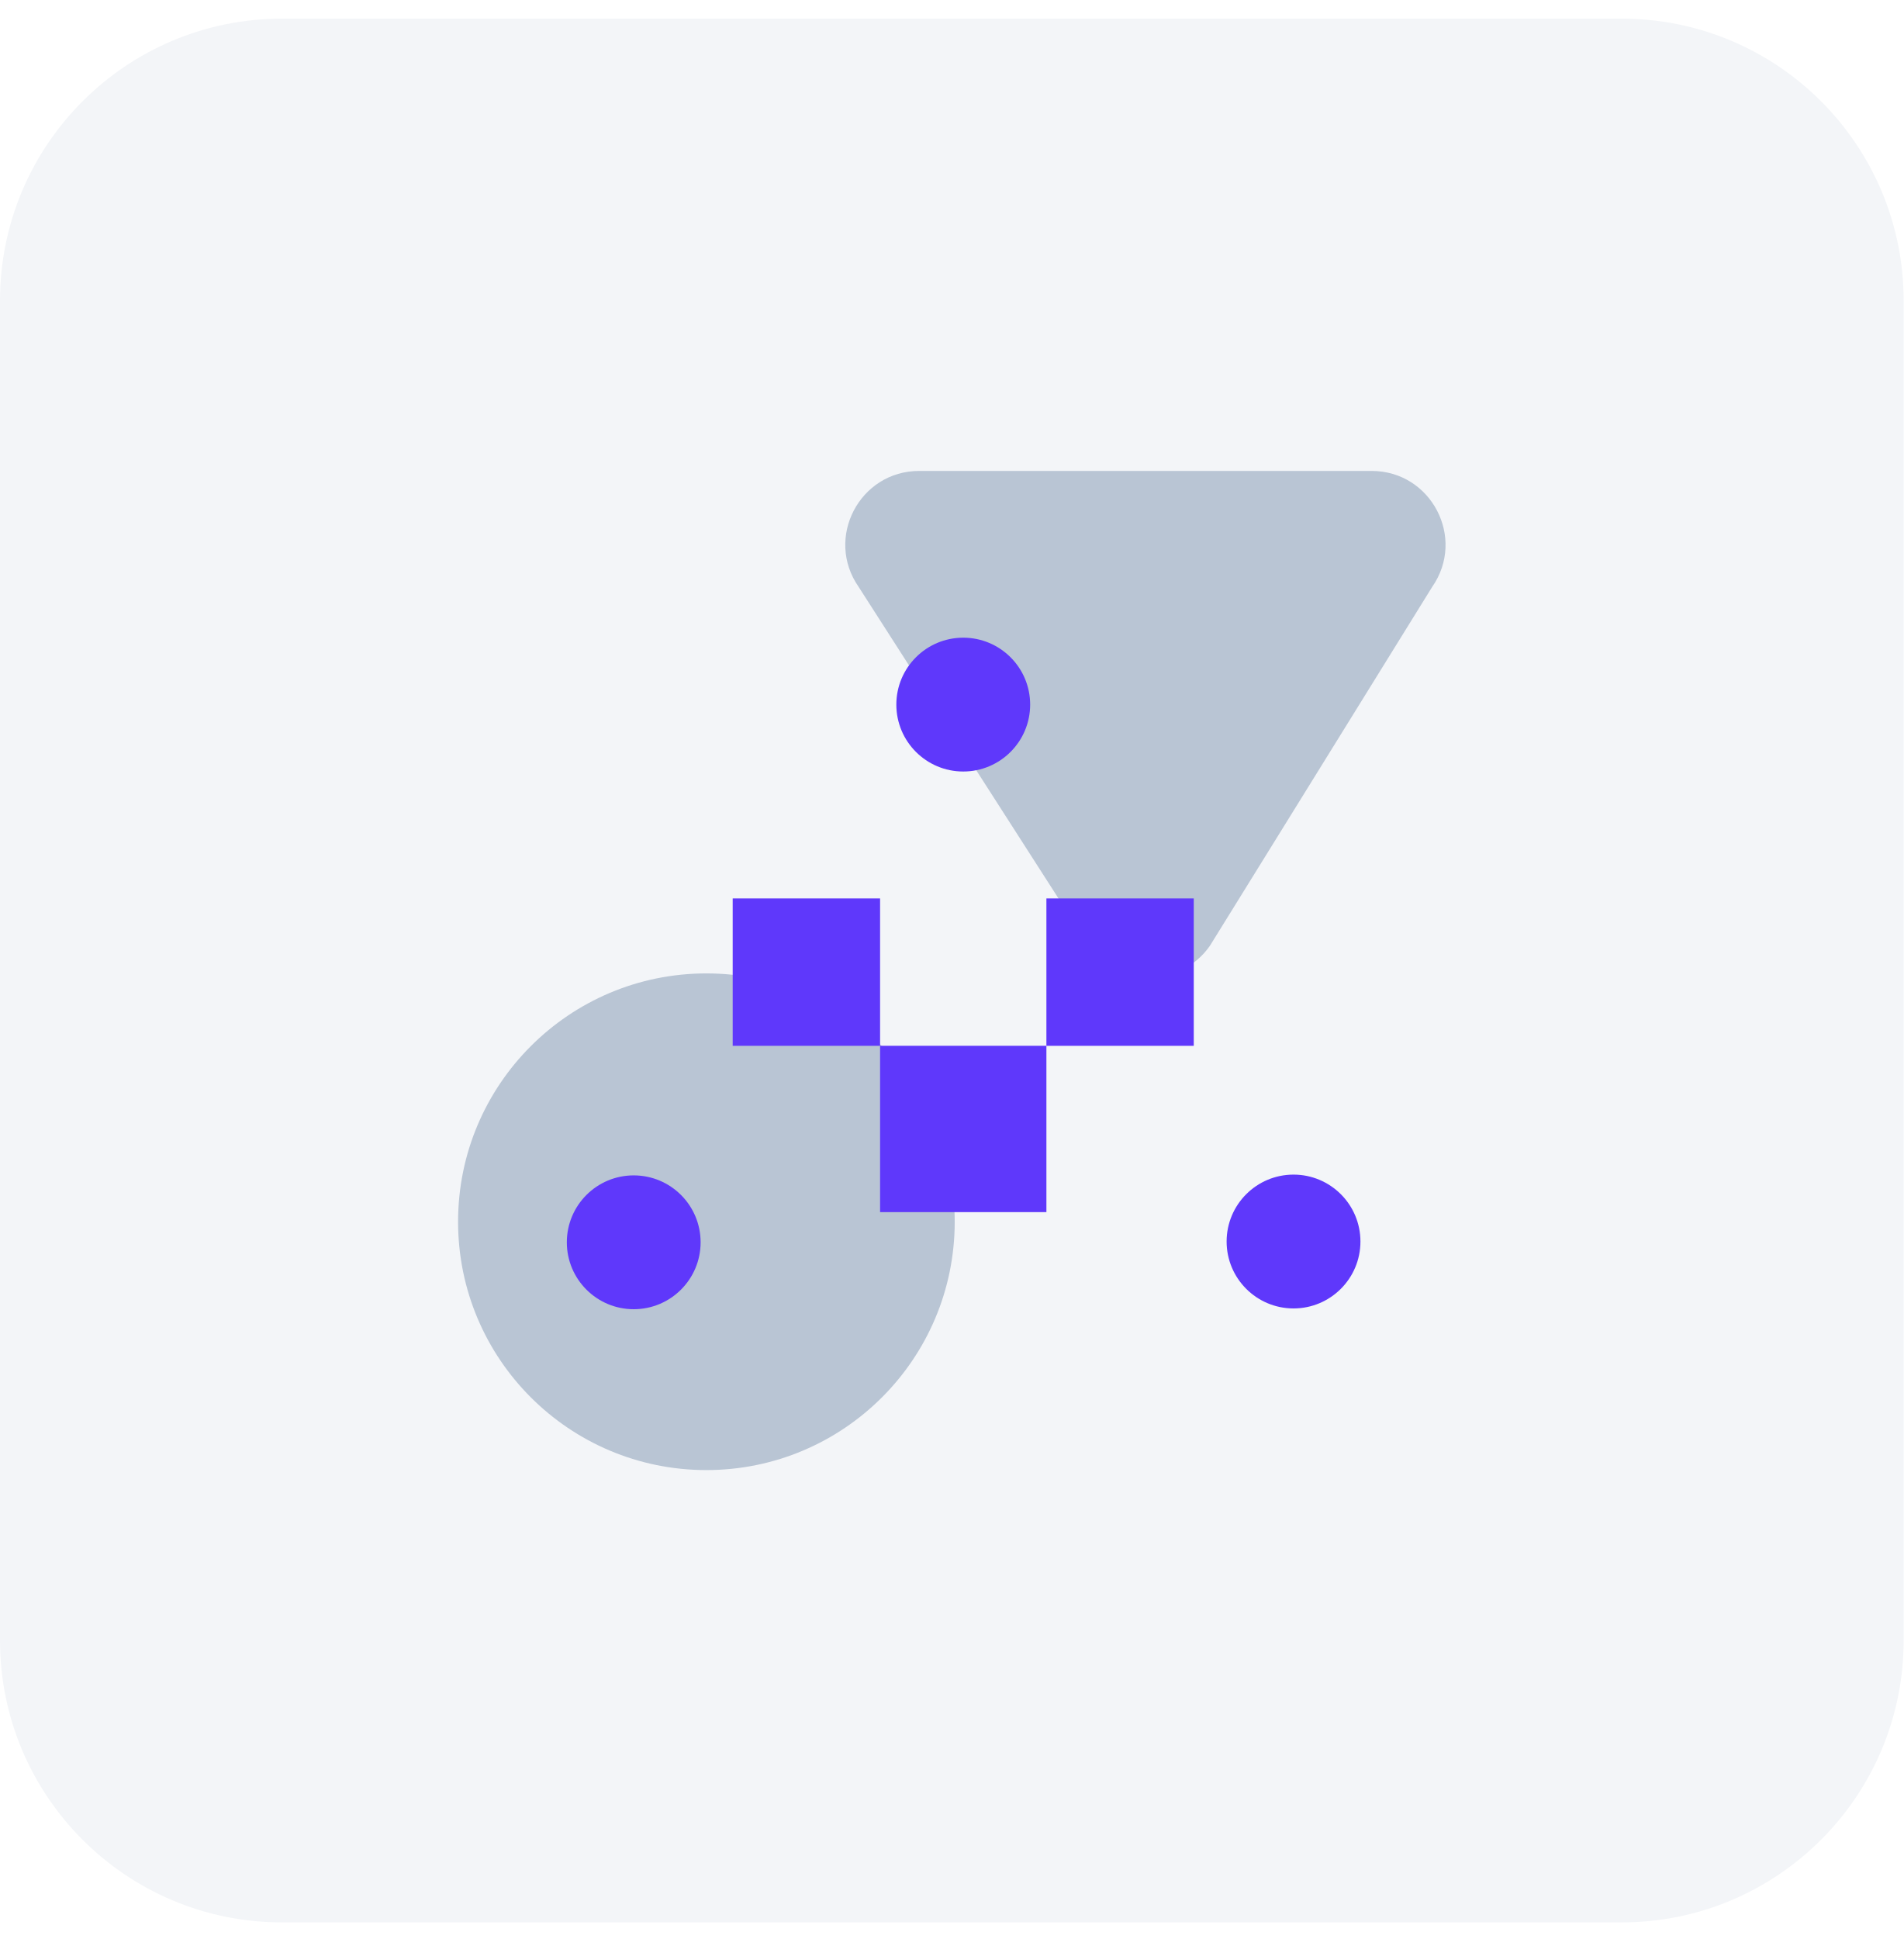
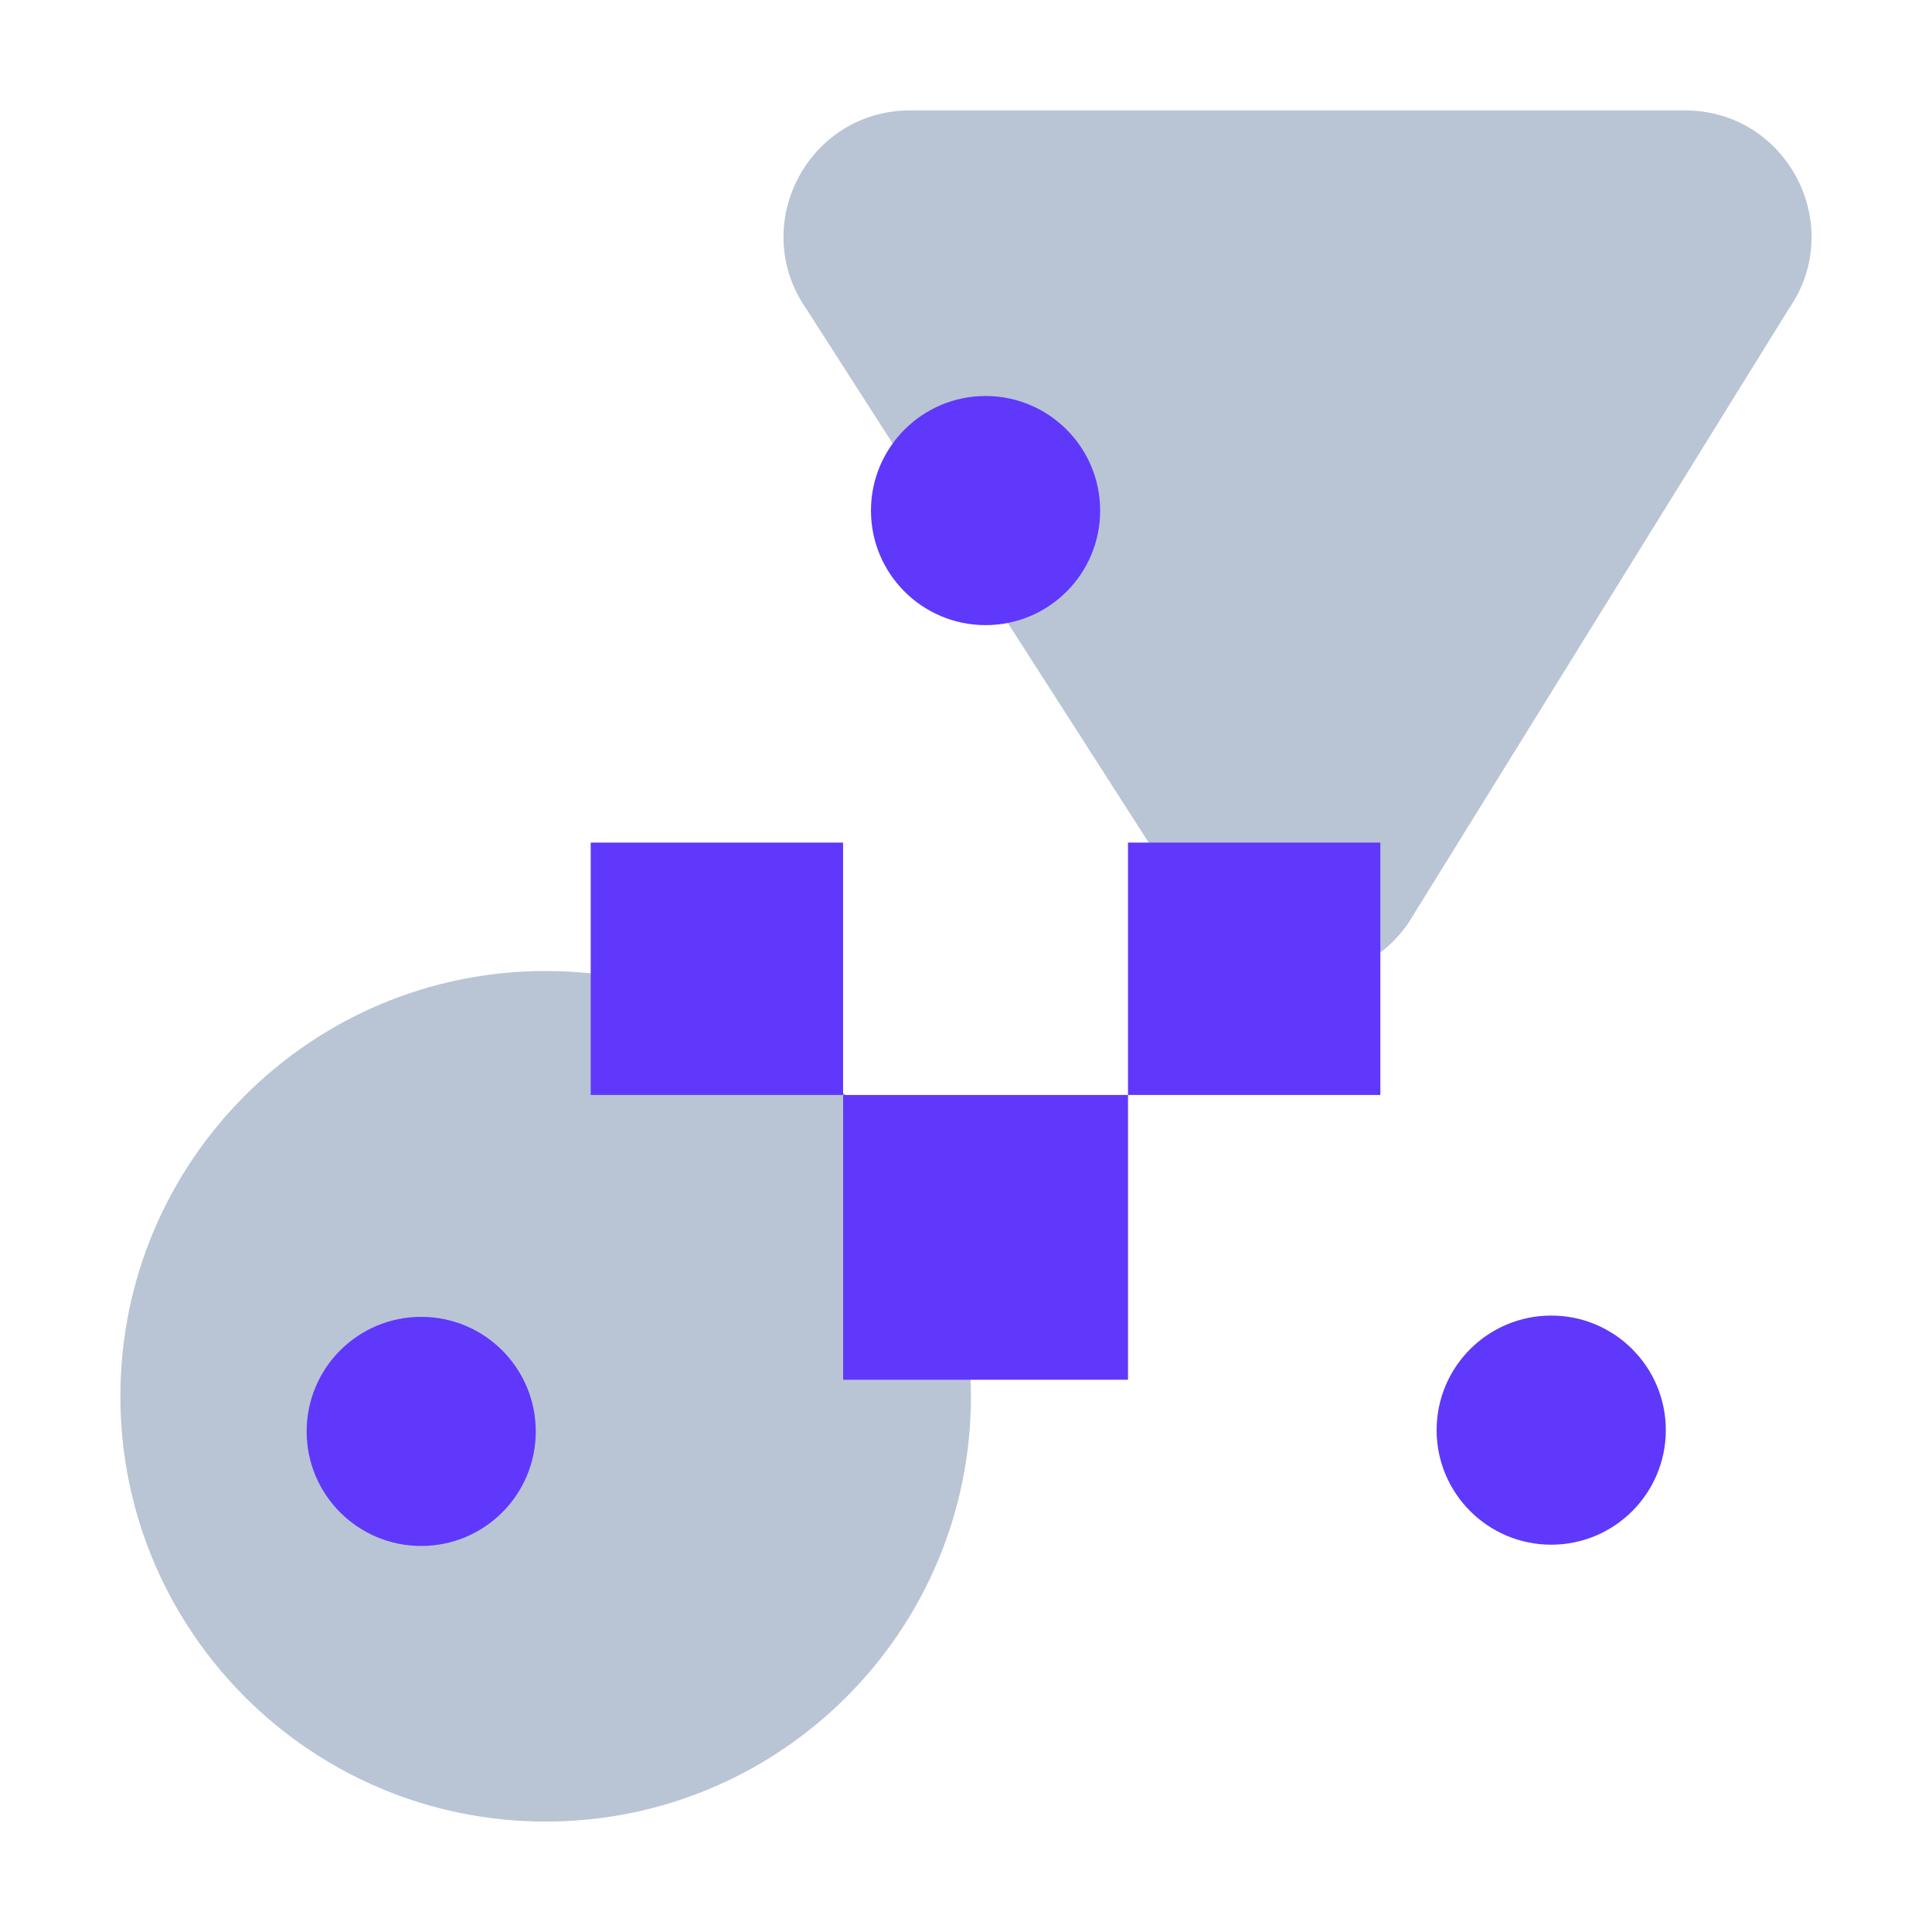
- <svg xmlns="http://www.w3.org/2000/svg" width="54" height="55" viewBox="0 0 54 55" fill="none">
-   <rect y="0.529" width="54" height="54" rx="8" fill="#F3F5F8" />
-   <path d="M34.321 26.827L40.626 16.648C41.593 15.261 40.6 13.358 38.909 13.358L26.074 13.358C24.382 13.358 23.39 15.261 24.357 16.648L30.887 26.827C31.72 28.022 33.488 28.022 34.321 26.827Z" fill="#B9C5D4" />
-   <path d="M20.038 41.699C23.928 41.699 27.082 38.546 27.082 34.655C27.082 30.765 23.928 27.611 20.038 27.611C16.148 27.611 12.994 30.765 12.994 34.655C12.994 38.546 16.148 41.699 20.038 41.699Z" fill="#B9C5D4" />
-   <g filter="url(#filter0_b_3542_1249)">
-     <path d="M29.683 29.664H24.965V34.382H29.683V29.664Z" fill="#5F38FB" />
-     <path d="M33.863 25.484H29.683V29.665H33.863V25.484Z" fill="#5F38FB" />
-     <path d="M24.965 25.484H20.784V29.665H24.965V25.484Z" fill="#5F38FB" />
-     <path d="M27.324 21.884C28.372 21.884 29.222 21.034 29.222 19.986C29.222 18.938 28.372 18.088 27.324 18.088C26.276 18.088 25.426 18.938 25.426 19.986C25.426 21.034 26.276 21.884 27.324 21.884Z" fill="#5F38FB" />
-     <path d="M17.976 37.136C19.025 37.136 19.874 36.286 19.874 35.238C19.874 34.19 19.025 33.34 17.976 33.34C16.928 33.34 16.079 34.19 16.079 35.238C16.079 36.286 16.928 37.136 17.976 37.136Z" fill="#5F38FB" />
-     <path d="M36.693 37.114C37.741 37.114 38.591 36.264 38.591 35.216C38.591 34.168 37.741 33.318 36.693 33.318C35.645 33.318 34.795 34.168 34.795 35.216C34.795 36.264 35.645 37.114 36.693 37.114Z" fill="#5F38FB" />
+ <svg xmlns="http://www.w3.org/2000/svg" width="32" height="32" viewBox="0 0 32 32" fill="none">
+   <path d="M23.321 15.298L29.626 5.119C30.593 3.732 29.6 1.829 27.909 1.829L15.074 1.829C13.382 1.829 12.389 3.732 13.357 5.119L19.887 15.298C20.72 16.493 22.488 16.493 23.321 15.298Z" fill="#B9C5D4" />
+   <path d="M9.038 30.171C12.928 30.171 16.082 27.017 16.082 23.127C16.082 19.236 12.928 16.083 9.038 16.083C5.148 16.083 1.994 19.236 1.994 23.127C1.994 27.017 5.148 30.171 9.038 30.171Z" fill="#B9C5D4" />
+   <g filter="url(#filter0_b_3575_3707)">
+     <path d="M18.683 18.136H13.965V22.853H18.683V18.136Z" fill="#5F38FB" />
+     <path d="M22.863 13.956H18.683V18.136H22.863V13.956Z" fill="#5F38FB" />
+     <path d="M13.964 13.956H9.784V18.136H13.964V13.956Z" fill="#5F38FB" />
+     <path d="M16.324 10.354C17.372 10.354 18.222 9.505 18.222 8.457C18.222 7.409 17.372 6.559 16.324 6.559C15.276 6.559 14.426 7.409 14.426 8.457C14.426 9.505 15.276 10.354 16.324 10.354Z" fill="#5F38FB" />
+     <path d="M6.976 25.606C8.025 25.606 8.874 24.757 8.874 23.709C8.874 22.66 8.025 21.811 6.976 21.811C5.928 21.811 5.079 22.66 5.079 23.709C5.079 24.757 5.928 25.606 6.976 25.606Z" fill="#5F38FB" />
+     <path d="M25.693 25.585C26.741 25.585 27.591 24.735 27.591 23.687C27.591 22.639 26.741 21.79 25.693 21.79C24.645 21.79 23.795 22.639 23.795 23.687C23.795 24.735 24.645 25.585 25.693 25.585Z" fill="#5F38FB" />
  </g>
  <defs>
-     <filter id="filter0_b_3542_1249" x="14.518" y="16.527" width="25.634" height="22.17" filterUnits="userSpaceOnUse" color-interpolation-filters="sRGB">
+     <filter id="filter0_b_3575_3707" x="3.518" y="4.998" width="25.634" height="22.169" filterUnits="userSpaceOnUse" color-interpolation-filters="sRGB">
      <feFlood flood-opacity="0" result="BackgroundImageFix" />
      <feGaussianBlur in="BackgroundImageFix" stdDeviation="0.78" />
-       <feComposite in2="SourceAlpha" operator="in" result="effect1_backgroundBlur_3542_1249" />
-       <feBlend mode="normal" in="SourceGraphic" in2="effect1_backgroundBlur_3542_1249" result="shape" />
+       <feComposite in2="SourceAlpha" operator="in" result="effect1_backgroundBlur_3575_3707" />
+       <feBlend mode="normal" in="SourceGraphic" in2="effect1_backgroundBlur_3575_3707" result="shape" />
    </filter>
  </defs>
</svg>
